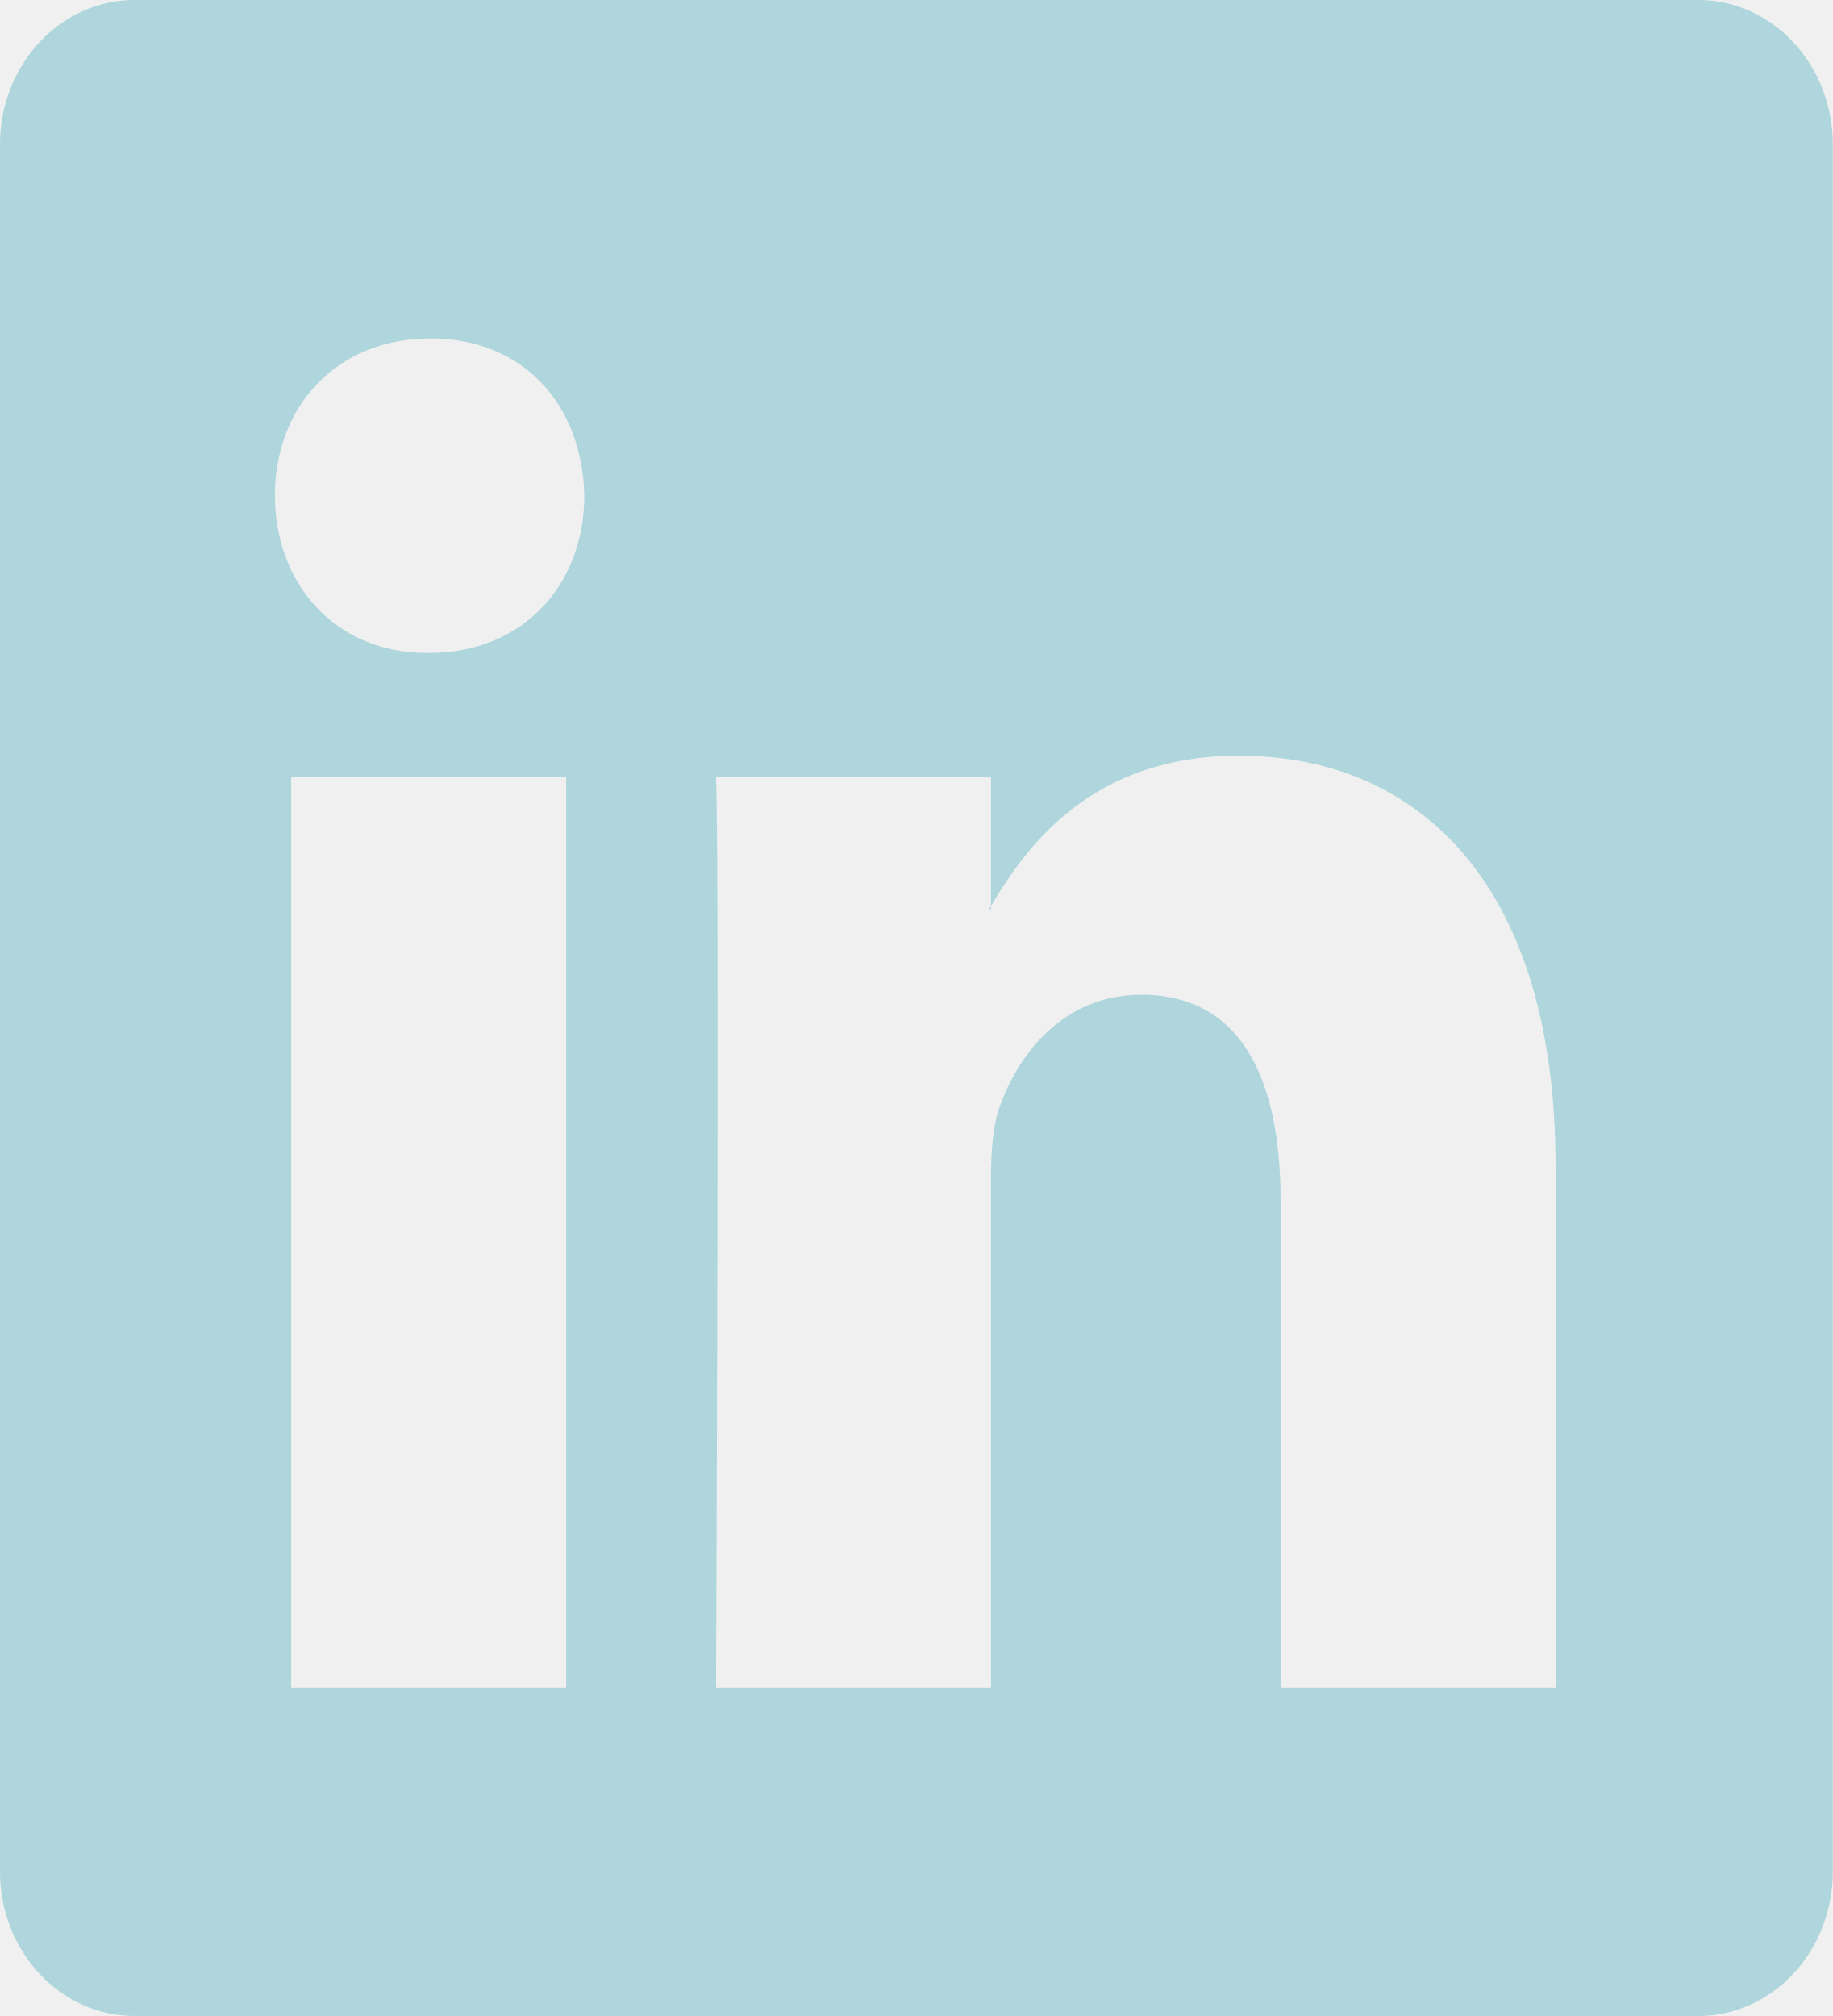
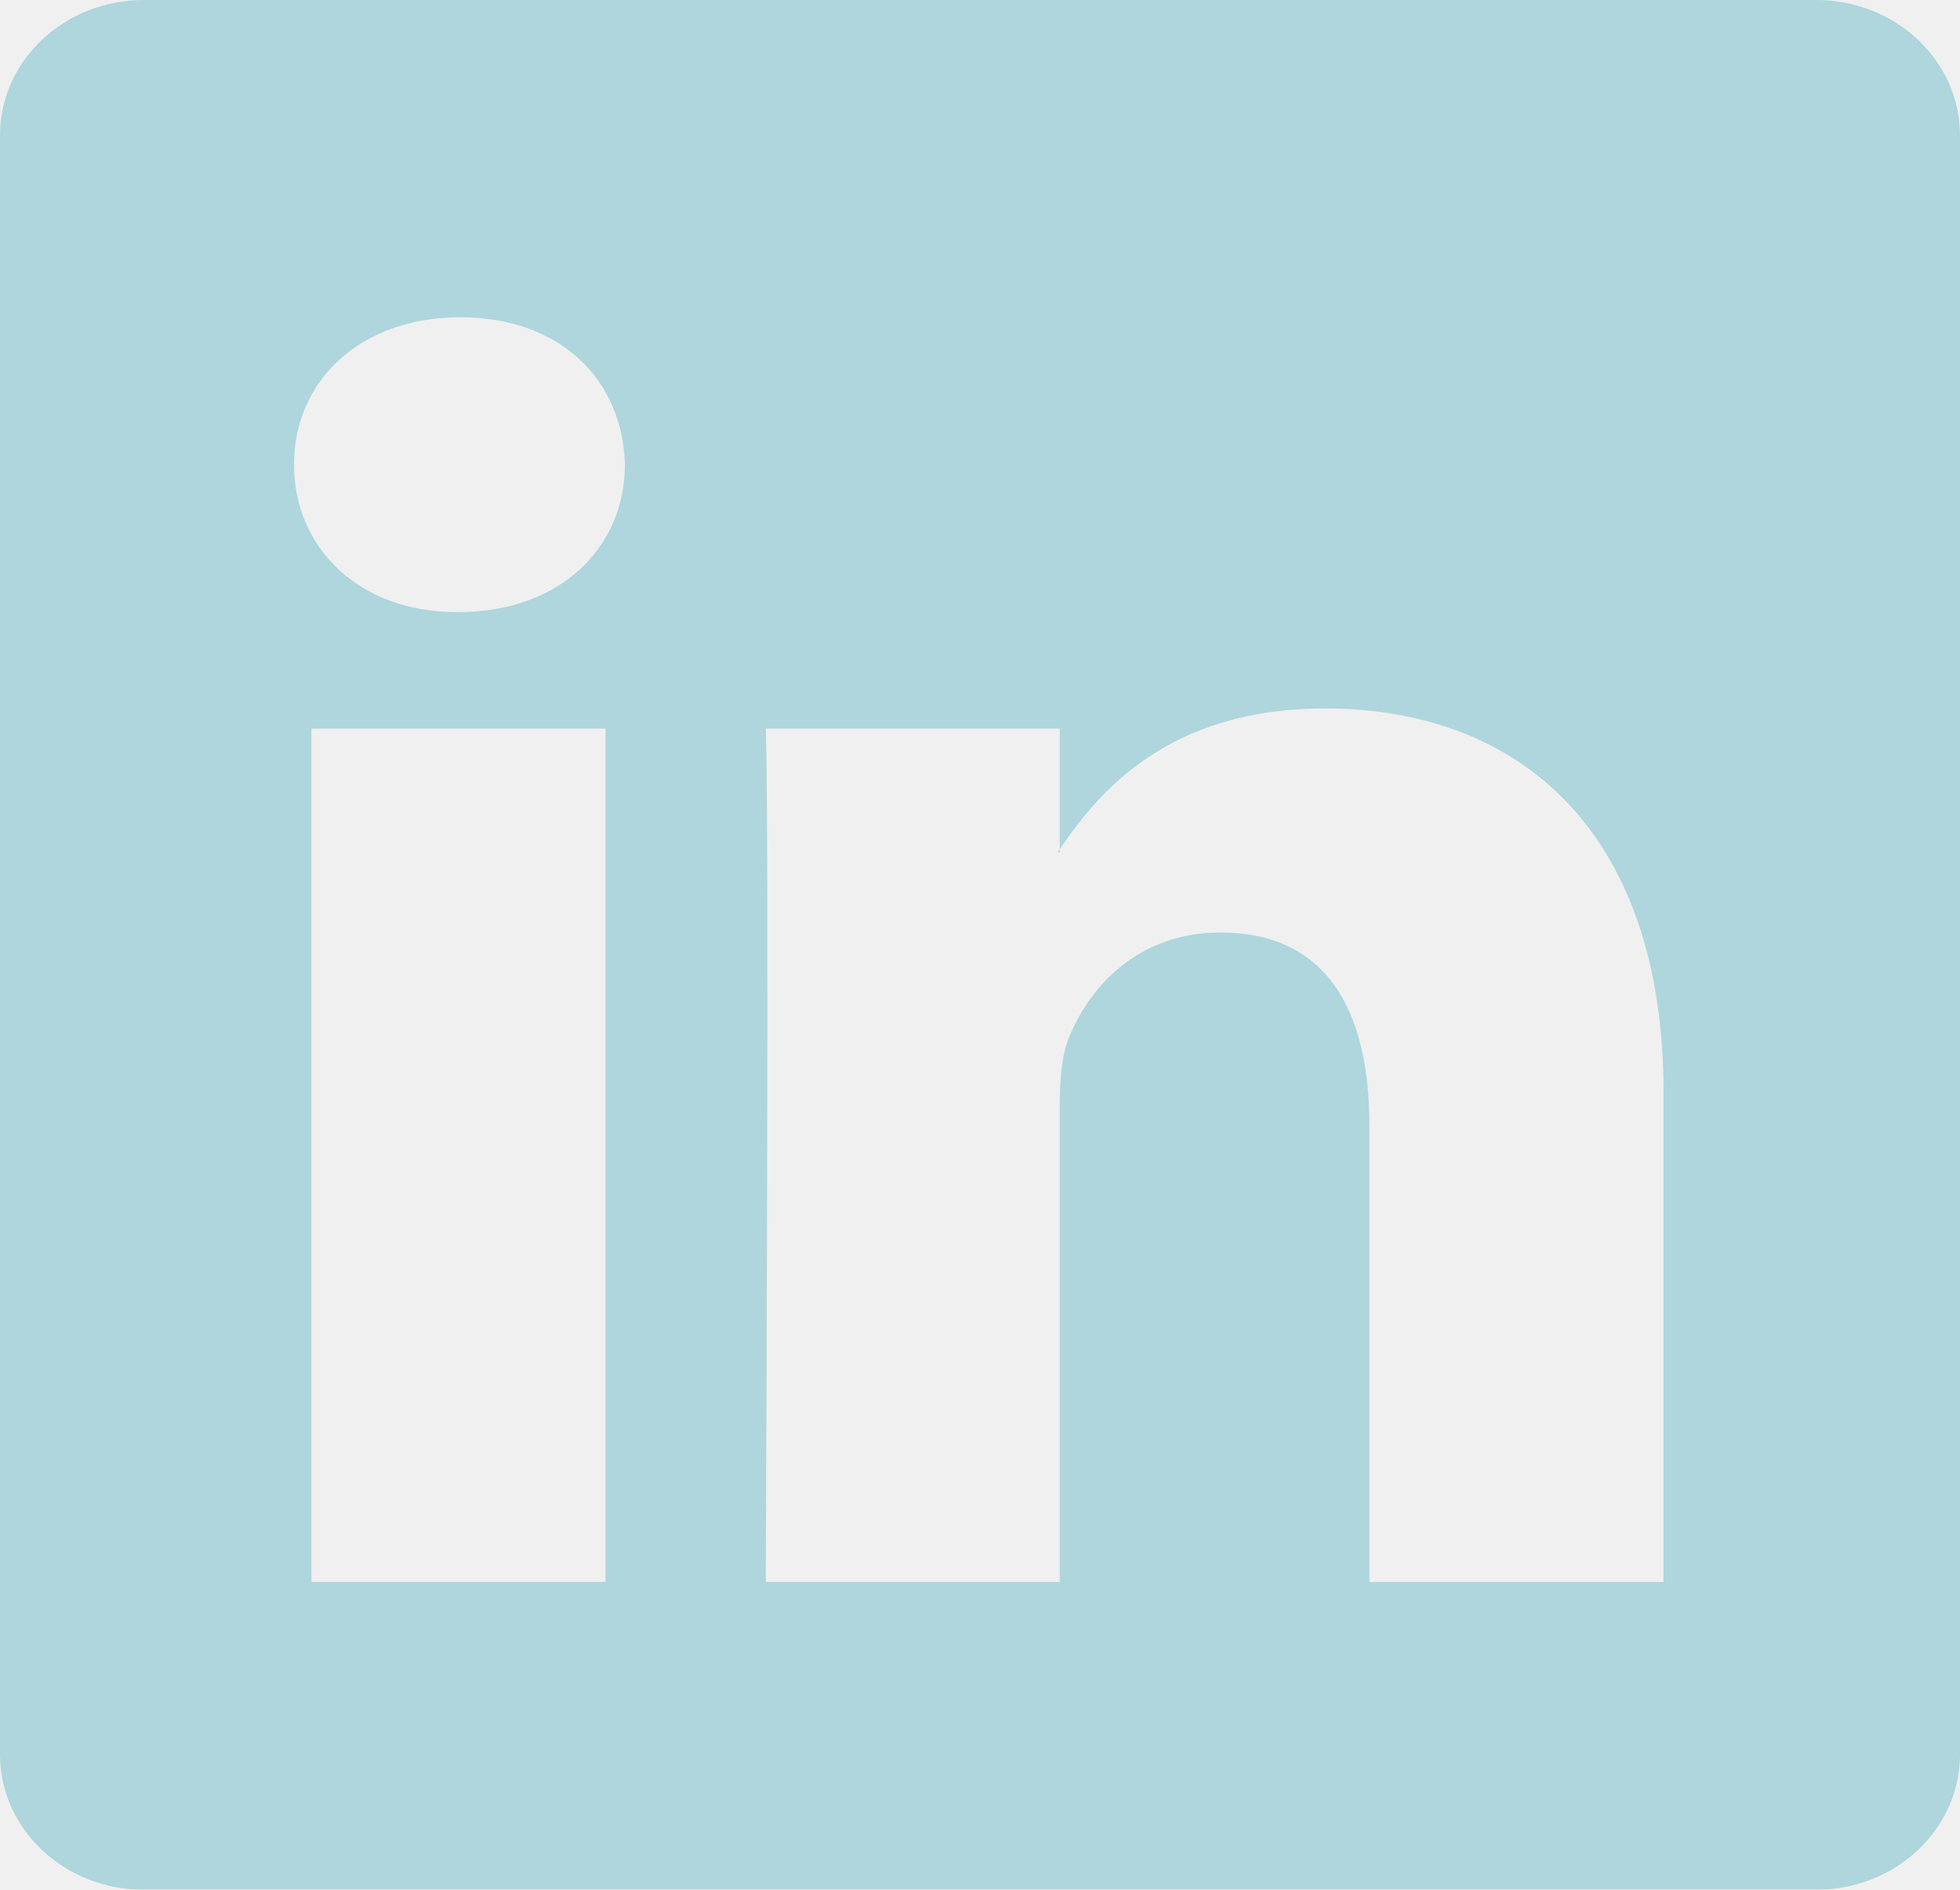
- <svg xmlns="http://www.w3.org/2000/svg" width="30" height="33" viewBox="0 0 30 33" fill="none">
-   <g clip-path="url(#clip0_85_81)">
-     <path d="M0 2.364C0 1.058 0.986 0 2.203 0H27.797C29.014 0 30 1.058 30 2.364V30.636C30 31.942 29.014 33 27.797 33H2.203C0.986 33 0 31.942 0 30.636V2.364ZM9.268 27.625V12.724H4.766V27.625H9.268ZM7.018 10.688C8.588 10.688 9.564 9.545 9.564 8.114C9.536 6.652 8.589 5.54 7.048 5.54C5.507 5.54 4.5 6.654 4.5 8.114C4.5 9.545 5.477 10.688 6.988 10.688H7.018ZM16.221 27.625V19.303C16.221 18.857 16.251 18.412 16.371 18.094C16.695 17.205 17.436 16.283 18.681 16.283C20.31 16.283 20.961 17.649 20.961 19.654V27.625H25.462V19.078C25.462 14.499 23.242 12.371 20.28 12.371C17.891 12.371 16.821 13.815 16.221 14.831V14.883H16.191C16.201 14.866 16.211 14.849 16.221 14.831V12.724H11.721C11.777 14.122 11.721 27.625 11.721 27.625H16.221Z" fill="#AED6DC" />
+ <svg xmlns="http://www.w3.org/2000/svg" width="28" height="27" viewBox="0 0 28 27" fill="none">
+   <g clip-path="url(#clip0_18_10)">
+     <mask id="mask0_18_10" style="mask-type:luminance" maskUnits="userSpaceOnUse" x="0" y="0" width="28" height="27">
+       <path d="M28 0H0V27H28V0Z" fill="white" />
+     </mask>
+     <g mask="url(#mask0_18_10)">
+       <path d="M0 1.934C0 0.866 0.92 0 2.056 0H25.944C27.079 0 28 0.866 28 1.934V25.066C28 26.134 27.079 27 25.944 27H2.056C0.92 27 0 26.134 0 25.066V1.934ZM8.65 22.602V10.41H4.449V22.602H8.65ZM6.55 8.745C8.015 8.745 8.927 7.81 8.927 6.639C8.9 5.442 8.017 4.533 6.578 4.533C5.14 4.533 4.2 5.444 4.2 6.639C4.2 7.81 5.112 8.745 6.522 8.745H6.55ZM15.139 22.602V15.793C15.139 15.429 15.167 15.064 15.279 14.804C15.582 14.077 16.273 13.323 17.435 13.323C18.956 13.323 19.563 14.44 19.563 16.08V22.602H23.765V15.609C23.765 11.863 21.693 10.122 18.928 10.122C16.698 10.122 15.699 11.303 15.139 12.135V12.177H15.111C15.121 12.163 15.13 12.149 15.139 12.135V10.41H10.939C10.992 11.554 10.939 22.602 10.939 22.602H15.139Z" fill="#AED6DC" />
+     </g>
  </g>
  <defs>
-     <clipPath id="clip0_85_81">
-       <rect width="30" height="33" fill="white" />
+     <clipPath id="clip0_18_10">
+       <rect width="28" height="27" fill="white" />
    </clipPath>
  </defs>
</svg>
